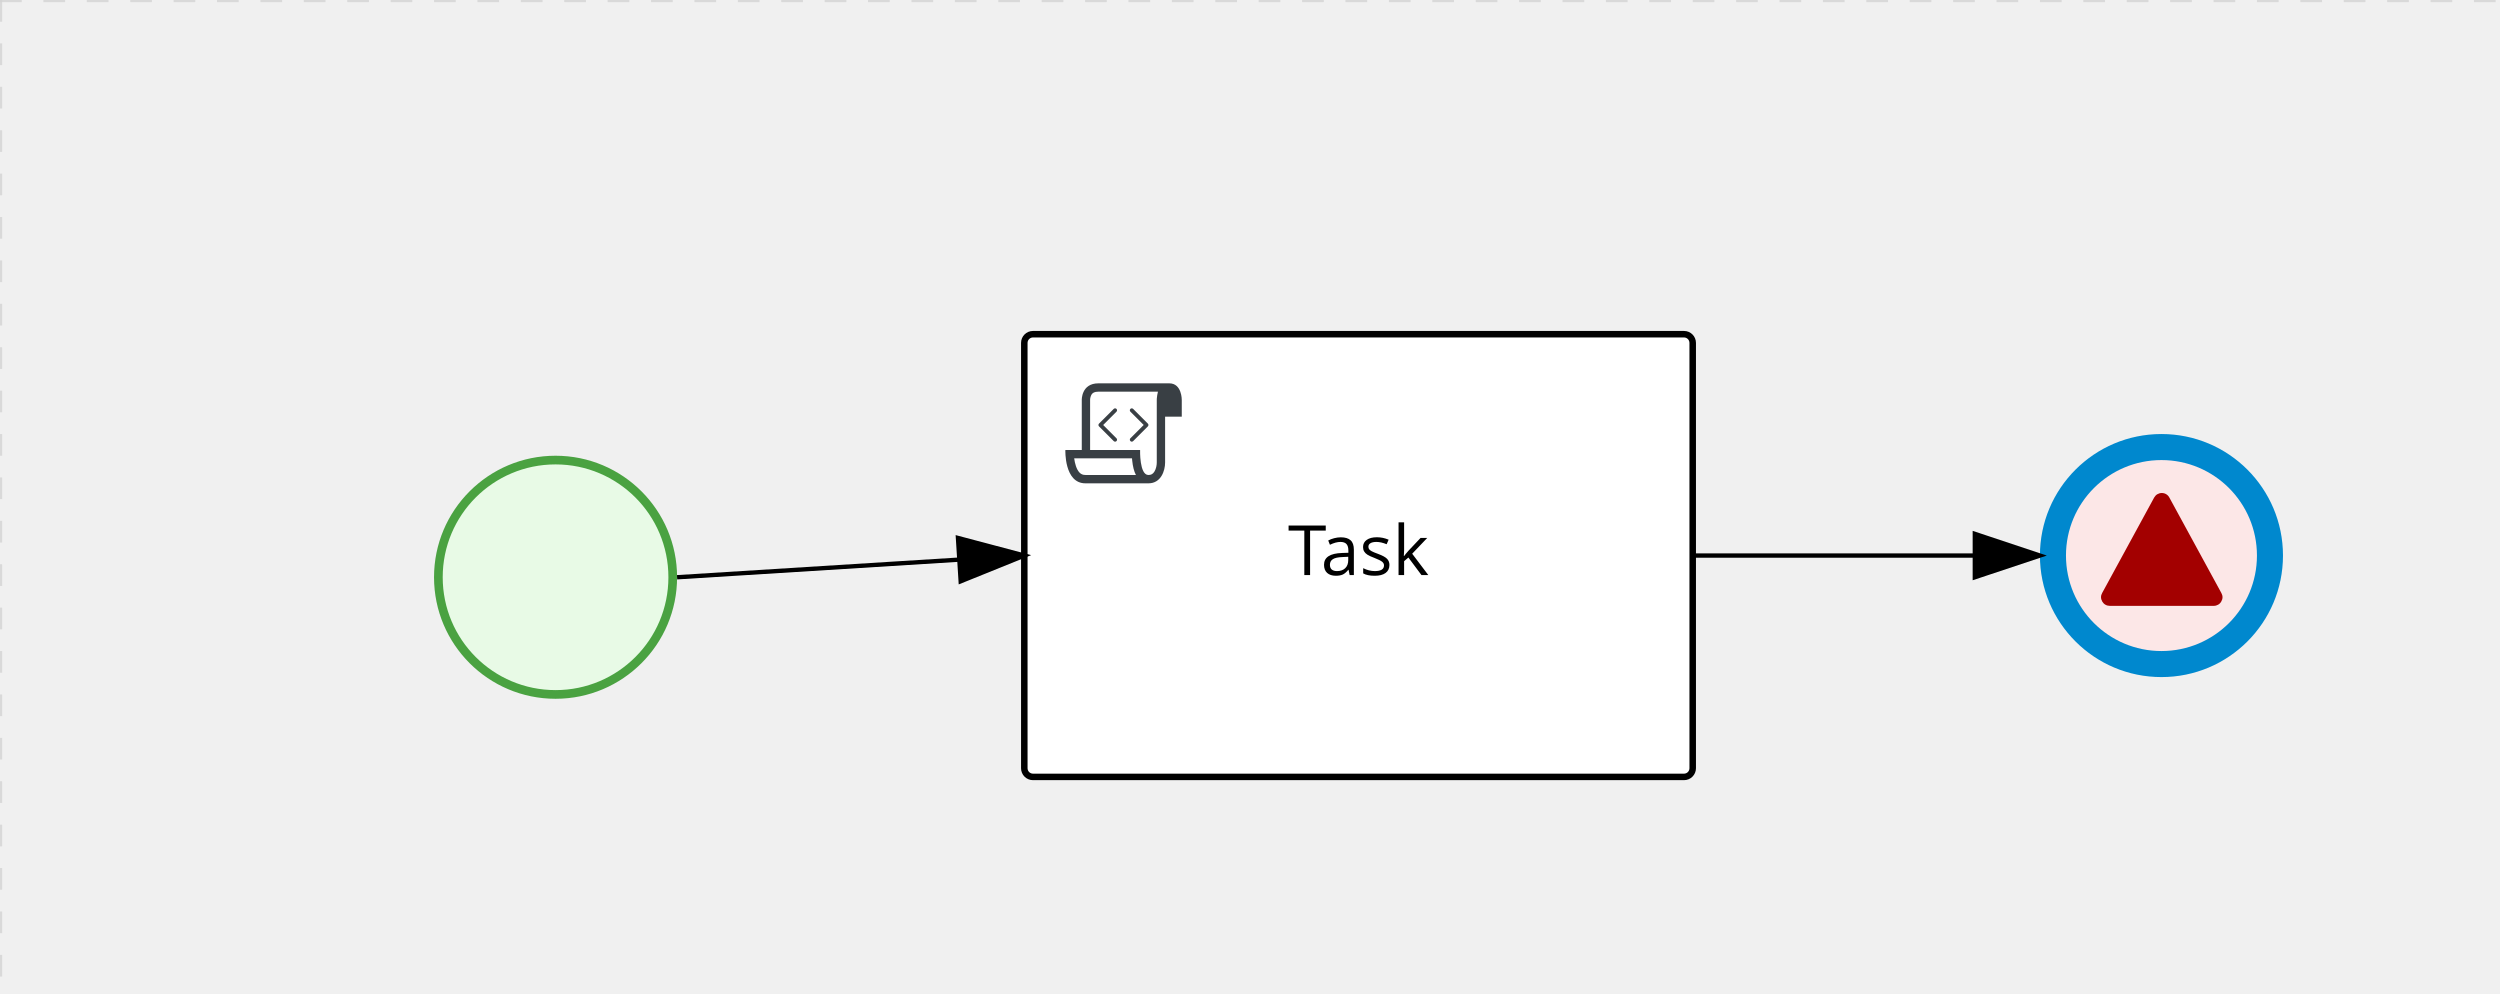
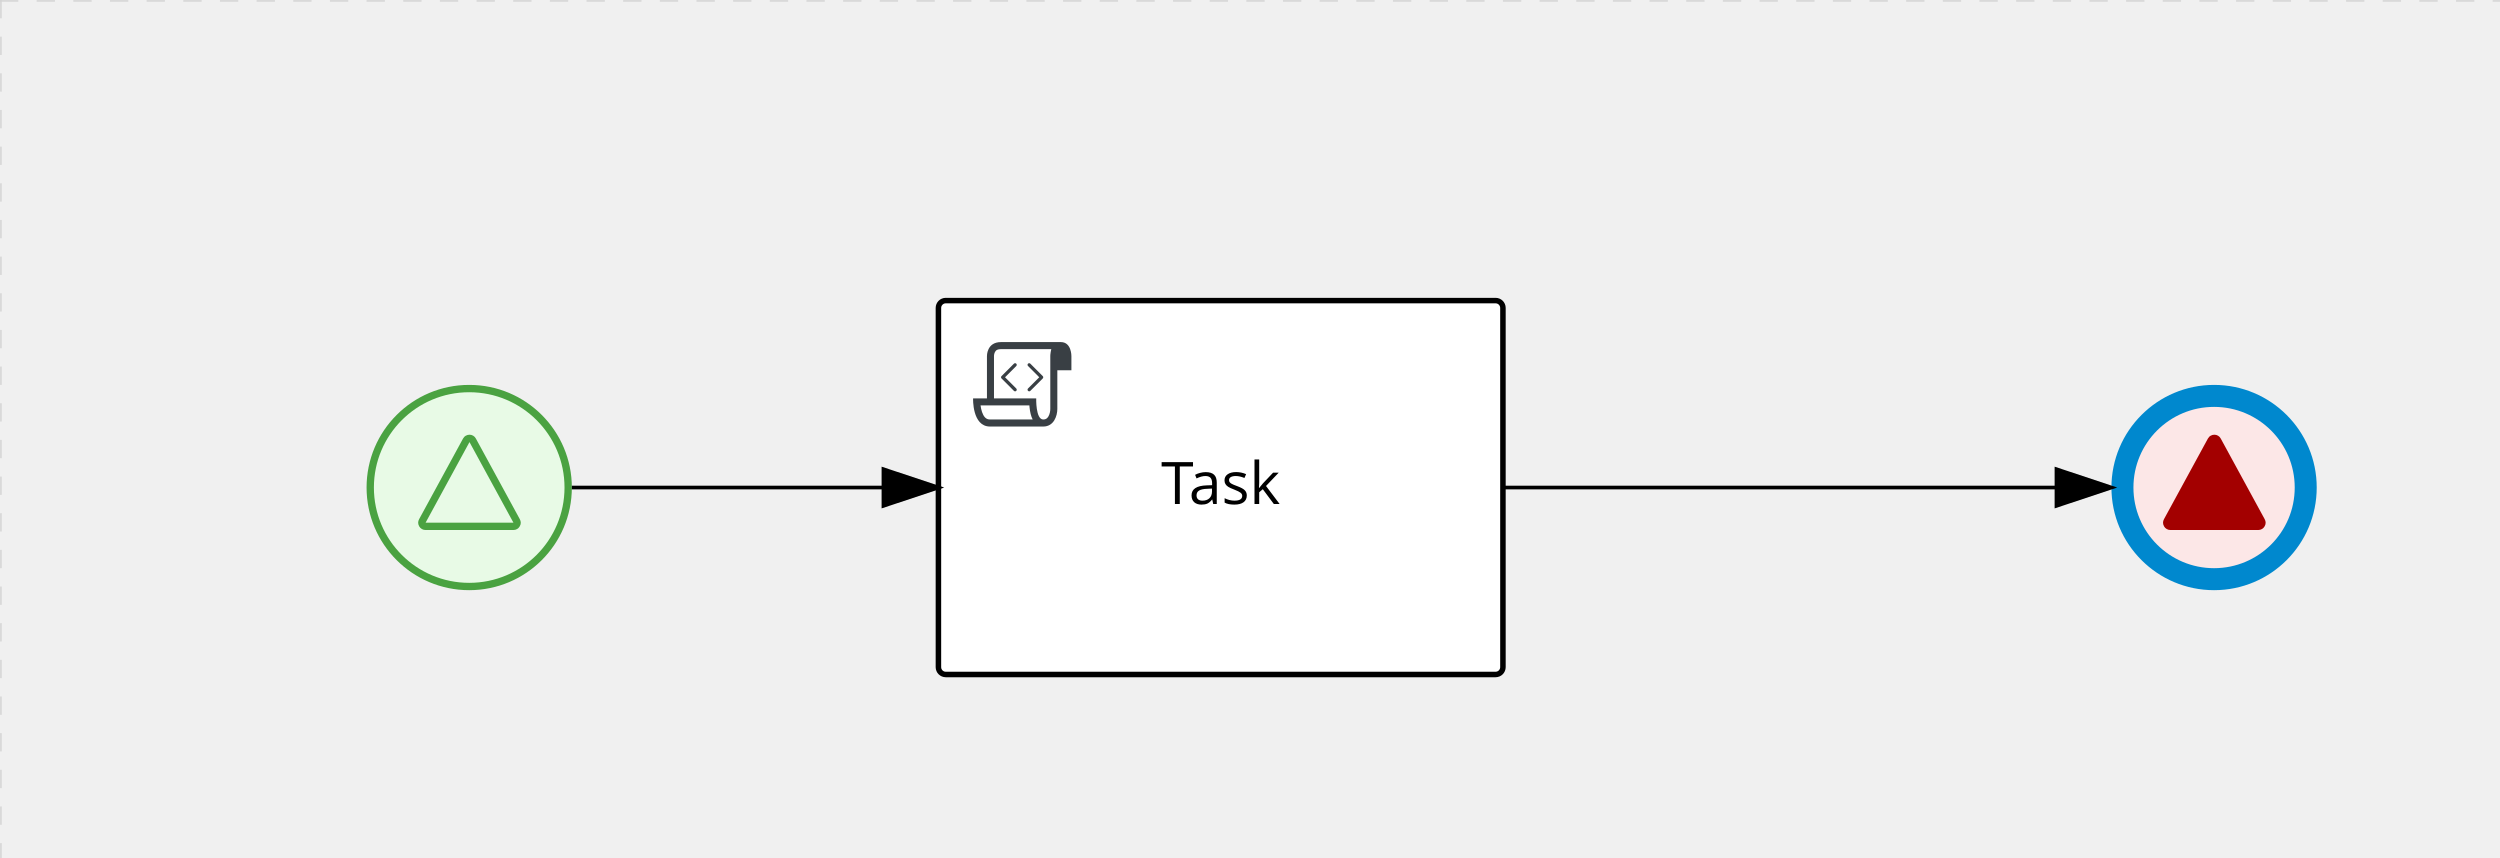
- <svg xmlns="http://www.w3.org/2000/svg" version="1.1" width="576" height="229" viewBox="0 0 576 229">
+ <svg xmlns="http://www.w3.org/2000/svg" version="1.1" width="682" height="234" viewBox="0 0 682 234">
  <defs />
  <g transform="matrix(1,0,0,1,0,0)">
    <g>
      <g>
        <g>
          <path fill="none" stroke="#d3d3d3" paint-order="fill stroke markers" d=" M 0 0 L 1200 0" stroke-miterlimit="10" stroke-opacity="0.8" stroke-dasharray="5" />
        </g>
        <g>
          <path fill="none" stroke="#d3d3d3" paint-order="fill stroke markers" d=" M 0 0 L 0 800" stroke-miterlimit="10" stroke-opacity="0.8" stroke-dasharray="5" />
        </g>
      </g>
-       <g id="_C26537E5-6362-4308-8D13-AAE24D66F5A3" bpmn2nodeid="_C26537E5-6362-4308-8D13-AAE24D66F5A3" transform="matrix(1,0,0,1,470,100)">
+       <g id="_C26537E5-6362-4308-8D13-AAE24D66F5A3" bpmn2nodeid="_C26537E5-6362-4308-8D13-AAE24D66F5A3" transform="matrix(1,0,0,1,576,105)">
        <g>
          <path fill="none" stroke="none" />
        </g>
        <g transform="matrix(0.125,0,0,0.125,0,0)">
          <g transform="matrix(1,0,0,1,0,0)">
            <path fill="#fce7e7" stroke="none" id="_C26537E5-6362-4308-8D13-AAE24D66F5A3?shapeType=BACKGROUND" paint-order="stroke fill markers" d=" M 0 0 M 444 224 C 444 263.9 434.2 300.8 414.4 334.5 C 394.7 368.2 368 394.9 334.4 414.5 C 300.8 434.1 263.9 444 224 444 C 184.1 444 147.2 434.2 113.5 414.4 C 79.8 394.7 53.1 368 33.5 334.4 C 13.9 300.8 4 263.9 4 224 C 4 184.1 13.8 147.2 33.6 113.5 C 53.4 79.8 80.1 53.1 113.6 33.5 C 147.1 13.9 184.1 4 224 4 C 263.9 4 300.8 13.8 334.5 33.6 C 368.2 53.4 394.9 80.1 414.5 113.6 C 434.1 147.1 444 184.1 444 224 Z" />
          </g>
          <g>
            <g transform="matrix(1,0,0,1,0,0)">
              <g transform="matrix(1,0,0,1,0,0)">
                <path fill="rgb(0,136,206)" stroke="none" id="_C26537E5-6362-4308-8D13-AAE24D66F5A3?shapeType=BORDER&amp;renderType=FILL" paint-order="stroke fill markers" d=" M 0 0 M 224 0 C 100.3 0 0 100.3 0 224 C 0 347.7 100.3 448 224 448 C 347.7 448 448 347.7 448 224 C 448 100.3 347.7 0 224 0 Z M 0 0 M 224 400 C 126.8 400 48 321.2 48 224 C 48 126.8 126.8 48 224 48 C 321.2 48 400 126.8 400 224 C 400 321.2 321.2 400 224 400 Z" />
              </g>
            </g>
          </g>
          <g>
            <g transform="matrix(1,0,0,1,0,0)">
              <g transform="matrix(1,0,0,1,0,0)">
                <path fill="#a30000" stroke="none" id="_C26537E5-6362-4308-8D13-AAE24D66F5A3_signal-throwing" paint-order="stroke fill markers" d=" M 0 0 M 224.6 108.7 C 221.7 108.7 219 109.5 216.5 110.9 C 214 112.3 212.1 114.5 210.6 117 L 114.7 293 C 111.8 298.2 111.9 303.5 114.9 308.8 C 116.3 311.2 118.2 313.2 120.7 314.6 C 123.1 316 125.8 316.7 128.7 316.7 L 320.5 316.7 C 323.4 316.7 325.9 316 328.4 314.6 C 330.9 313.2 332.8 311.3 334.2 308.8 C 337.3 303.6 337.3 298.3 334.4 293 L 238.5 117 C 237.1 114.4 235.2 112.4 232.7 110.9 C 230.2 109.4 227.5 108.7 224.6 108.7 L 224.6 108.7 Z" />
              </g>
            </g>
          </g>
        </g>
        <g transform="matrix(1,0,0,1,28,61)" />
      </g>
-       <g id="_D77658B8-0884-4AFF-9C1B-5A451209CB83" bpmn2nodeid="_D77658B8-0884-4AFF-9C1B-5A451209CB83" transform="matrix(1,0,0,1,100,105)">
-         <g>
-           <path fill="none" stroke="none" />
-         </g>
-         <g transform="matrix(0.125,0,0,0.125,0,0)">
-           <g transform="matrix(1,0,0,1,0,0)">
-             <path fill="#e8fae6" stroke="none" id="_D77658B8-0884-4AFF-9C1B-5A451209CB83?shapeType=BACKGROUND" paint-order="stroke fill markers" d=" M 0 0 M 444 224 C 444 263.9 434.2 300.8 414.4 334.5 C 394.7 368.2 368 394.9 334.4 414.5 C 300.8 434.1 263.9 444 224 444 C 184.1 444 147.2 434.2 113.5 414.4 C 79.8 394.7 53.1 368 33.5 334.4 C 13.9 300.8 4 263.9 4 224 C 4 184.1 13.8 147.2 33.6 113.5 C 53.4 79.8 80.1 53.1 113.6 33.5 C 147.1 13.9 184.1 4 224 4 C 263.9 4 300.8 13.8 334.5 33.6 C 368.2 53.4 394.9 80.1 414.5 113.6 C 434.1 147.1 444 184.1 444 224 Z" />
-           </g>
-           <g>
-             <g transform="matrix(1,0,0,1,0,0)">
-               <g transform="matrix(1,0,0,1,0,0)">
-                 <path fill="#4aa241" stroke="none" id="_D77658B8-0884-4AFF-9C1B-5A451209CB83?shapeType=BORDER&amp;renderType=FILL" paint-order="stroke fill markers" d=" M 0 0 M 224 0 C 100.3 0 0 100.3 0 224 C 0 347.7 100.3 448 224 448 C 347.7 448 448 347.7 448 224 C 448 100.3 347.7 0 224 0 Z M 0 0 M 224 432 C 109.1 432 16 338.9 16 224 C 16 109.1 109.1 16 224 16 C 338.9 16 432 109.1 432 224 C 432 338.9 338.9 432 224 432 Z" />
-               </g>
-             </g>
-           </g>
-         </g>
-         <g transform="matrix(1,0,0,1,28,61)" />
-       </g>
-       <g id="_AE569F62-4FF9-4E85-BC04-CEB885DFDAD9" bpmn2nodeid="_AE569F62-4FF9-4E85-BC04-CEB885DFDAD9" transform="matrix(1,0,0,1,236,77)">
+       <g id="_AE569F62-4FF9-4E85-BC04-CEB885DFDAD9" bpmn2nodeid="_AE569F62-4FF9-4E85-BC04-CEB885DFDAD9" transform="matrix(1,0,0,1,256,82)">
        <g>
          <path fill="none" stroke="none" />
        </g>
        <g transform="matrix(1,0,0,1,0,0)">
          <path fill="#ffffff" stroke="none" id="_AE569F62-4FF9-4E85-BC04-CEB885DFDAD9?shapeType=BACKGROUND" paint-order="stroke fill markers" d=" M 2 0 L 152 0 L 152 0 A 2 2 0 0 1 154 2 L 154 100 L 154 100 A 2 2 0 0 1 152 102 L 2 102 L 2 102 A 2 2 0 0 1 0 100 L 0 2 L 0 2 A 2 2 0 0 1 2 0 Z" />
        </g>
        <g transform="matrix(1,0,0,1,0,0)">
-           <path fill="none" stroke="#000000" id="_AE569F62-4FF9-4E85-BC04-CEB885DFDAD9?shapeType=BORDER&amp;renderType=STROKE" paint-order="fill stroke markers" d=" M 2 0 L 152 0 L 152 0 A 2 2 0 0 1 154 2 L 154 100 L 154 100 A 2 2 0 0 1 152 102 L 2 102 L 2 102 A 2 2 0 0 1 0 100 L 0 2 L 0 2 A 2 2 0 0 1 2 0 Z" stroke-miterlimit="10" stroke-width="1.5" stroke-dasharray="" />
+           <path fill="none" stroke="rgb(0,0,0)" id="_AE569F62-4FF9-4E85-BC04-CEB885DFDAD9?shapeType=BORDER&amp;renderType=STROKE" paint-order="fill stroke markers" d=" M 2 0 L 152 0 L 152 0 A 2 2 0 0 1 154 2 L 154 100 L 154 100 A 2 2 0 0 1 152 102 L 2 102 L 2 102 A 2 2 0 0 1 0 100 L 0 2 L 0 2 A 2 2 0 0 1 2 0 Z" stroke-miterlimit="10" stroke-width="1.5" stroke-dasharray="" />
        </g>
        <g>
          <g transform="matrix(0.06,0,0,0.06,9.4,9.4)">
            <g transform="matrix(1,0,0,1,0,0)">
              <path fill="#393f44" stroke="none" id="_AE569F62-4FF9-4E85-BC04-CEB885DFDAD9_task__zJLF__xCwC" paint-order="stroke fill markers" d=" M 0 0 M 197.3 130.2 C 194.4 127.3 189.6 127.3 186.7 130.2 L 130.2 186.7 C 127.3 189.6 127.3 194.4 130.2 197.3 L 186.7 253.8 C 188.1 255.3 190.1 256 192 256 C 193.9 256 195.9 255.3 197.3 253.7 C 200.2 250.8 200.2 246 197.3 243.1 L 146.2 192 L 197.3 140.8 C 200.2 137.9 200.2 133.1 197.3 130.2 Z" />
            </g>
            <g transform="matrix(1,0,0,1,0,0)">
              <path fill="#393f44" stroke="none" id="_AE569F62-4FF9-4E85-BC04-CEB885DFDAD9_task__zJLF__eBb6" paint-order="stroke fill markers" d=" M 0 0 M 261.3 130.2 C 258.4 127.3 253.6 127.3 250.7 130.2 C 247.8 133.1 247.8 137.9 250.7 140.8 L 301.8 191.9 L 250.7 243 C 247.8 245.9 247.8 250.7 250.7 253.6 C 252.1 255.3 254.1 256 256 256 C 257.9 256 259.9 255.3 261.3 253.8 L 317.8 197.3 C 320.7 194.4 320.7 189.6 317.8 186.7 L 261.3 130.2 Z" />
            </g>
            <g transform="matrix(1,0,0,1,0,0)">
              <path fill="#393f44" stroke="none" id="_AE569F62-4FF9-4E85-BC04-CEB885DFDAD9_task__zJLF__4RHr" paint-order="stroke fill markers" d=" M 0 0 M 400 32 C 400 32 152.8 32 128 32 C 62 32 64 96 64 96 L 64 288 L 1 288 C 1 288 -4 416 78 416 L 320 416 C 368 416 384 368 384 336 C 384 314.2 384 224.4 384 160 L 448 160 L 448 96 C 448 96 449 32 400 32 Z M 0 0 M 78 383.9 C 68.5 383.9 61.6 381.1 55.5 374.9 C 43.4 362.4 37.5 339.6 34.9 320 L 256.9 320 C 257.1 322.7 257.3 325.4 257.6 328.2 C 260 351.6 264.7 370.1 271.9 383.9 L 78 383.9 L 78 383.9 Z M 0 0 M 352 336 C 352 345.9 349.6 360.3 342.9 371 C 337.2 380.1 330.4 384 320 384 C 285 384 288 288 288 288 L 96 288 L 96 96 L 96 95.9 L 96 95.1 C 96 90.6 97.6 78.3 104.7 71.2 C 106.5 69.4 111.9 64 128 64 L 356.5 64 C 354.4 72.8 352.8 81.8 352.2 89.9 C 352.2 90.5 352.1 91.1 352.1 91.7 C 352.1 92 352.1 92.3 352.1 92.6 C 352 94.8 352 96 352 96 L 352 160 L 352 336 Z" />
            </g>
          </g>
        </g>
-         <g transform="matrix(1,0,0,1,60.75,43.5)">
-           <text fill="#000000" stroke="none" font-family="Open Sans" font-size="12pt" font-style="normal" font-weight="normal" text-decoration="normal" x="16.25" y="12" text-anchor="middle" dominant-baseline="alphabetic">Task</text>
+         <g transform="matrix(1,0,0,1,60.71528,43.5)">
+           <text fill="#000000" stroke="none" font-family="Open Sans" font-size="12pt" font-style="normal" font-weight="normal" text-decoration="normal" x="16.285" y="12" text-anchor="middle" dominant-baseline="alphabetic">Task</text>
        </g>
+       </g>
+       <g id="_8D70305F-68B6-483F-8105-A963D247B7DE" bpmn2nodeid="_8D70305F-68B6-483F-8105-A963D247B7DE">
+         <g>
+           <path fill="none" stroke="#000000" paint-order="fill stroke markers" d=" M 410 133 L 561 133" stroke-miterlimit="10" stroke-dasharray="" />
+         </g>
+         <g transform="matrix(1,0,0,1,410,133)" />
+         <g transform="matrix(6.123233995736766e-17,1,-1,6.123233995736766e-17,576,128)">
+           <path fill="#000000" stroke="#000000" paint-order="fill stroke markers" d=" M 10 15 L 0 15 L 5 0 Z" stroke-miterlimit="10" stroke-dasharray="" />
+         </g>
+         <g transform="matrix(1,0,0,1,410,123)" />
+       </g>
+       <g id="_D77658B8-0884-4AFF-9C1B-5A451209CB83" bpmn2nodeid="_D77658B8-0884-4AFF-9C1B-5A451209CB83" transform="matrix(1,0,0,1,100,105)">
+         <g>
+           <path fill="none" stroke="none" />
+         </g>
+         <g transform="matrix(0.125,0,0,0.125,0,0)">
+           <g transform="matrix(1,0,0,1,0,0)">
+             <path fill="#e8fae6" stroke="none" id="_D77658B8-0884-4AFF-9C1B-5A451209CB83?shapeType=BACKGROUND" paint-order="stroke fill markers" d=" M 0 0 M 444 224 C 444 263.9 434.2 300.8 414.4 334.5 C 394.7 368.2 368 394.9 334.4 414.5 C 300.8 434.1 263.9 444 224 444 C 184.1 444 147.2 434.2 113.5 414.4 C 79.8 394.7 53.1 368 33.5 334.4 C 13.9 300.8 4 263.9 4 224 C 4 184.1 13.8 147.2 33.6 113.5 C 53.4 79.8 80.1 53.1 113.6 33.5 C 147.1 13.9 184.1 4 224 4 C 263.9 4 300.8 13.8 334.5 33.6 C 368.2 53.4 394.9 80.1 414.5 113.6 C 434.1 147.1 444 184.1 444 224 Z" />
+           </g>
+           <g>
+             <g transform="matrix(1,0,0,1,0,0)">
+               <g transform="matrix(1,0,0,1,0,0)">
+                 <path fill="rgb(74,162,65)" stroke="none" id="_D77658B8-0884-4AFF-9C1B-5A451209CB83?shapeType=BORDER&amp;renderType=FILL" paint-order="stroke fill markers" d=" M 0 0 M 224 0 C 100.3 0 0 100.3 0 224 C 0 347.7 100.3 448 224 448 C 347.7 448 448 347.7 448 224 C 448 100.3 347.7 0 224 0 Z M 0 0 M 224 432 C 109.1 432 16 338.9 16 224 C 16 109.1 109.1 16 224 16 C 338.9 16 432 109.1 432 224 C 432 338.9 338.9 432 224 432 Z" />
+               </g>
+             </g>
+           </g>
+           <g>
+             <g transform="matrix(1,0,0,1,0,0)">
+               <g transform="matrix(1,0,0,1,0,0)">
+                 <path fill="#4aa241" stroke="none" id="_D77658B8-0884-4AFF-9C1B-5A451209CB83_signal-catching" paint-order="stroke fill markers" d=" M 0 0 M 224.6 124.8 L 320.5 300.7 L 128.8 300.7 L 224.6 124.8 M 224.6 108.7 C 221.7 108.7 219 109.5 216.5 110.9 C 214 112.3 212.1 114.5 210.6 117 L 114.7 293 C 111.8 298.2 111.9 303.5 114.9 308.8 C 116.3 311.2 118.2 313.2 120.7 314.6 C 123.1 316 125.8 316.7 128.7 316.7 L 320.5 316.7 C 323.4 316.7 325.9 316 328.4 314.6 C 330.9 313.2 332.8 311.3 334.2 308.8 C 337.3 303.6 337.3 298.3 334.4 293 L 238.5 117 C 237.1 114.4 235.2 112.4 232.7 110.9 C 230.2 109.4 227.5 108.7 224.6 108.7 L 224.6 108.7 Z" />
+               </g>
+             </g>
+           </g>
+         </g>
+         <g transform="matrix(1,0,0,1,28,61)" />
      </g>
      <g id="_A6342D31-1899-4BDF-89F0-9D25F823F43F" bpmn2nodeid="_A6342D31-1899-4BDF-89F0-9D25F823F43F">
        <g>
-           <path fill="none" stroke="#000000" paint-order="fill stroke markers" d=" M 156 133 L 221.029 128.936" stroke-miterlimit="10" stroke-dasharray="" />
+           <path fill="none" stroke="#000000" paint-order="fill stroke markers" d=" M 156 133 L 241 133" stroke-miterlimit="10" stroke-dasharray="" />
        </g>
        <g transform="matrix(1,0,0,1,156,133)" />
-         <g transform="matrix(0.06237829,0.9980526,-0.9980526,0.06237829,235.6881,123.0097)">
+         <g transform="matrix(6.123233995736766e-17,1,-1,6.123233995736766e-17,256,128)">
          <path fill="#000000" stroke="#000000" paint-order="fill stroke markers" d=" M 10 15 L 0 15 L 5 0 Z" stroke-miterlimit="10" stroke-dasharray="" />
        </g>
-         <g transform="matrix(1,0,0,1,156.6238,120.5195)" />
-       </g>
-       <g id="_8D70305F-68B6-483F-8105-A963D247B7DE" bpmn2nodeid="_8D70305F-68B6-483F-8105-A963D247B7DE">
-         <g>
-           <path fill="none" stroke="#000000" paint-order="fill stroke markers" d=" M 390 128 L 455 128" stroke-miterlimit="10" stroke-dasharray="" />
-         </g>
-         <g transform="matrix(1,0,0,1,390,128)" />
-         <g transform="matrix(6.123233995736766e-17,1,-1,6.123233995736766e-17,470,123)">
-           <path fill="#000000" stroke="#000000" paint-order="fill stroke markers" d=" M 10 15 L 0 15 L 5 0 Z" stroke-miterlimit="10" stroke-dasharray="" />
-         </g>
-         <g transform="matrix(1,0,0,1,390,118)" />
+         <g transform="matrix(1,0,0,1,156,123)" />
      </g>
      <g transform="matrix(1,0,0,1,100,105)" />
-       <g transform="matrix(1,0,0,1,236,77)" />
-       <g transform="matrix(1,0,0,1,470,100)" />
+       <g transform="matrix(1,0,0,1,256,82)" />
+       <g transform="matrix(1,0,0,1,576,105)" />
    </g>
  </g>
</svg>
